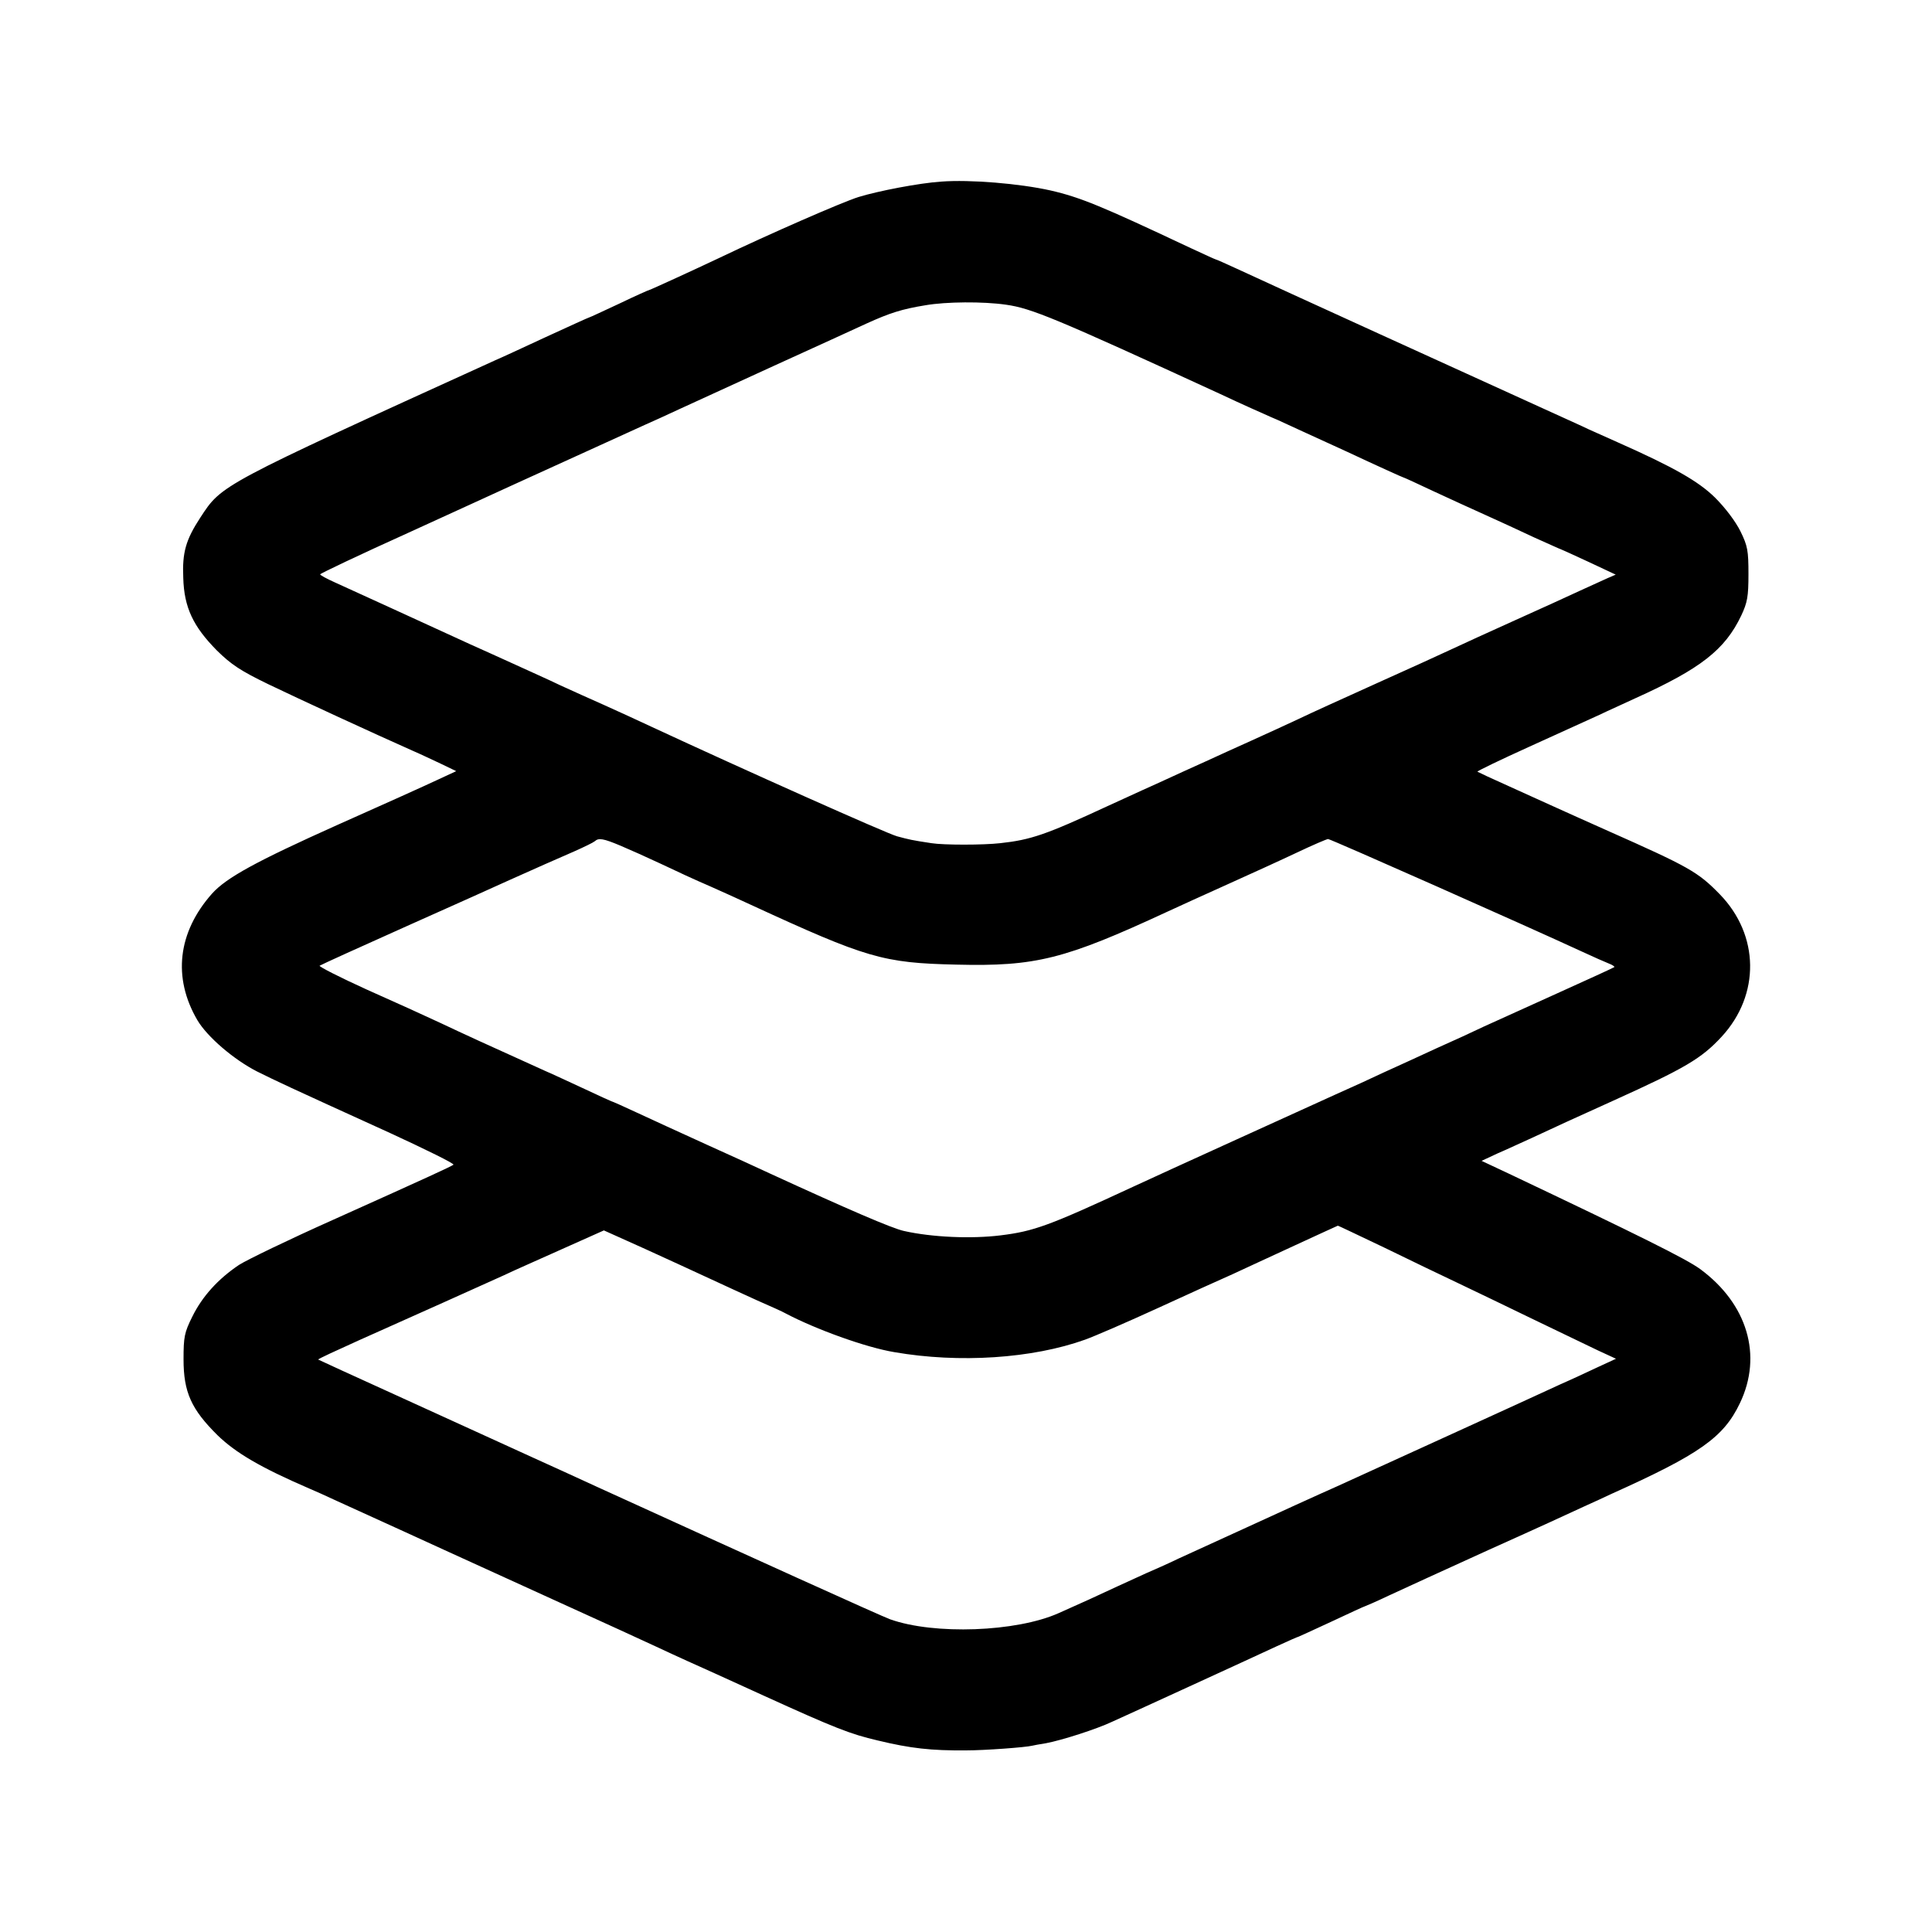
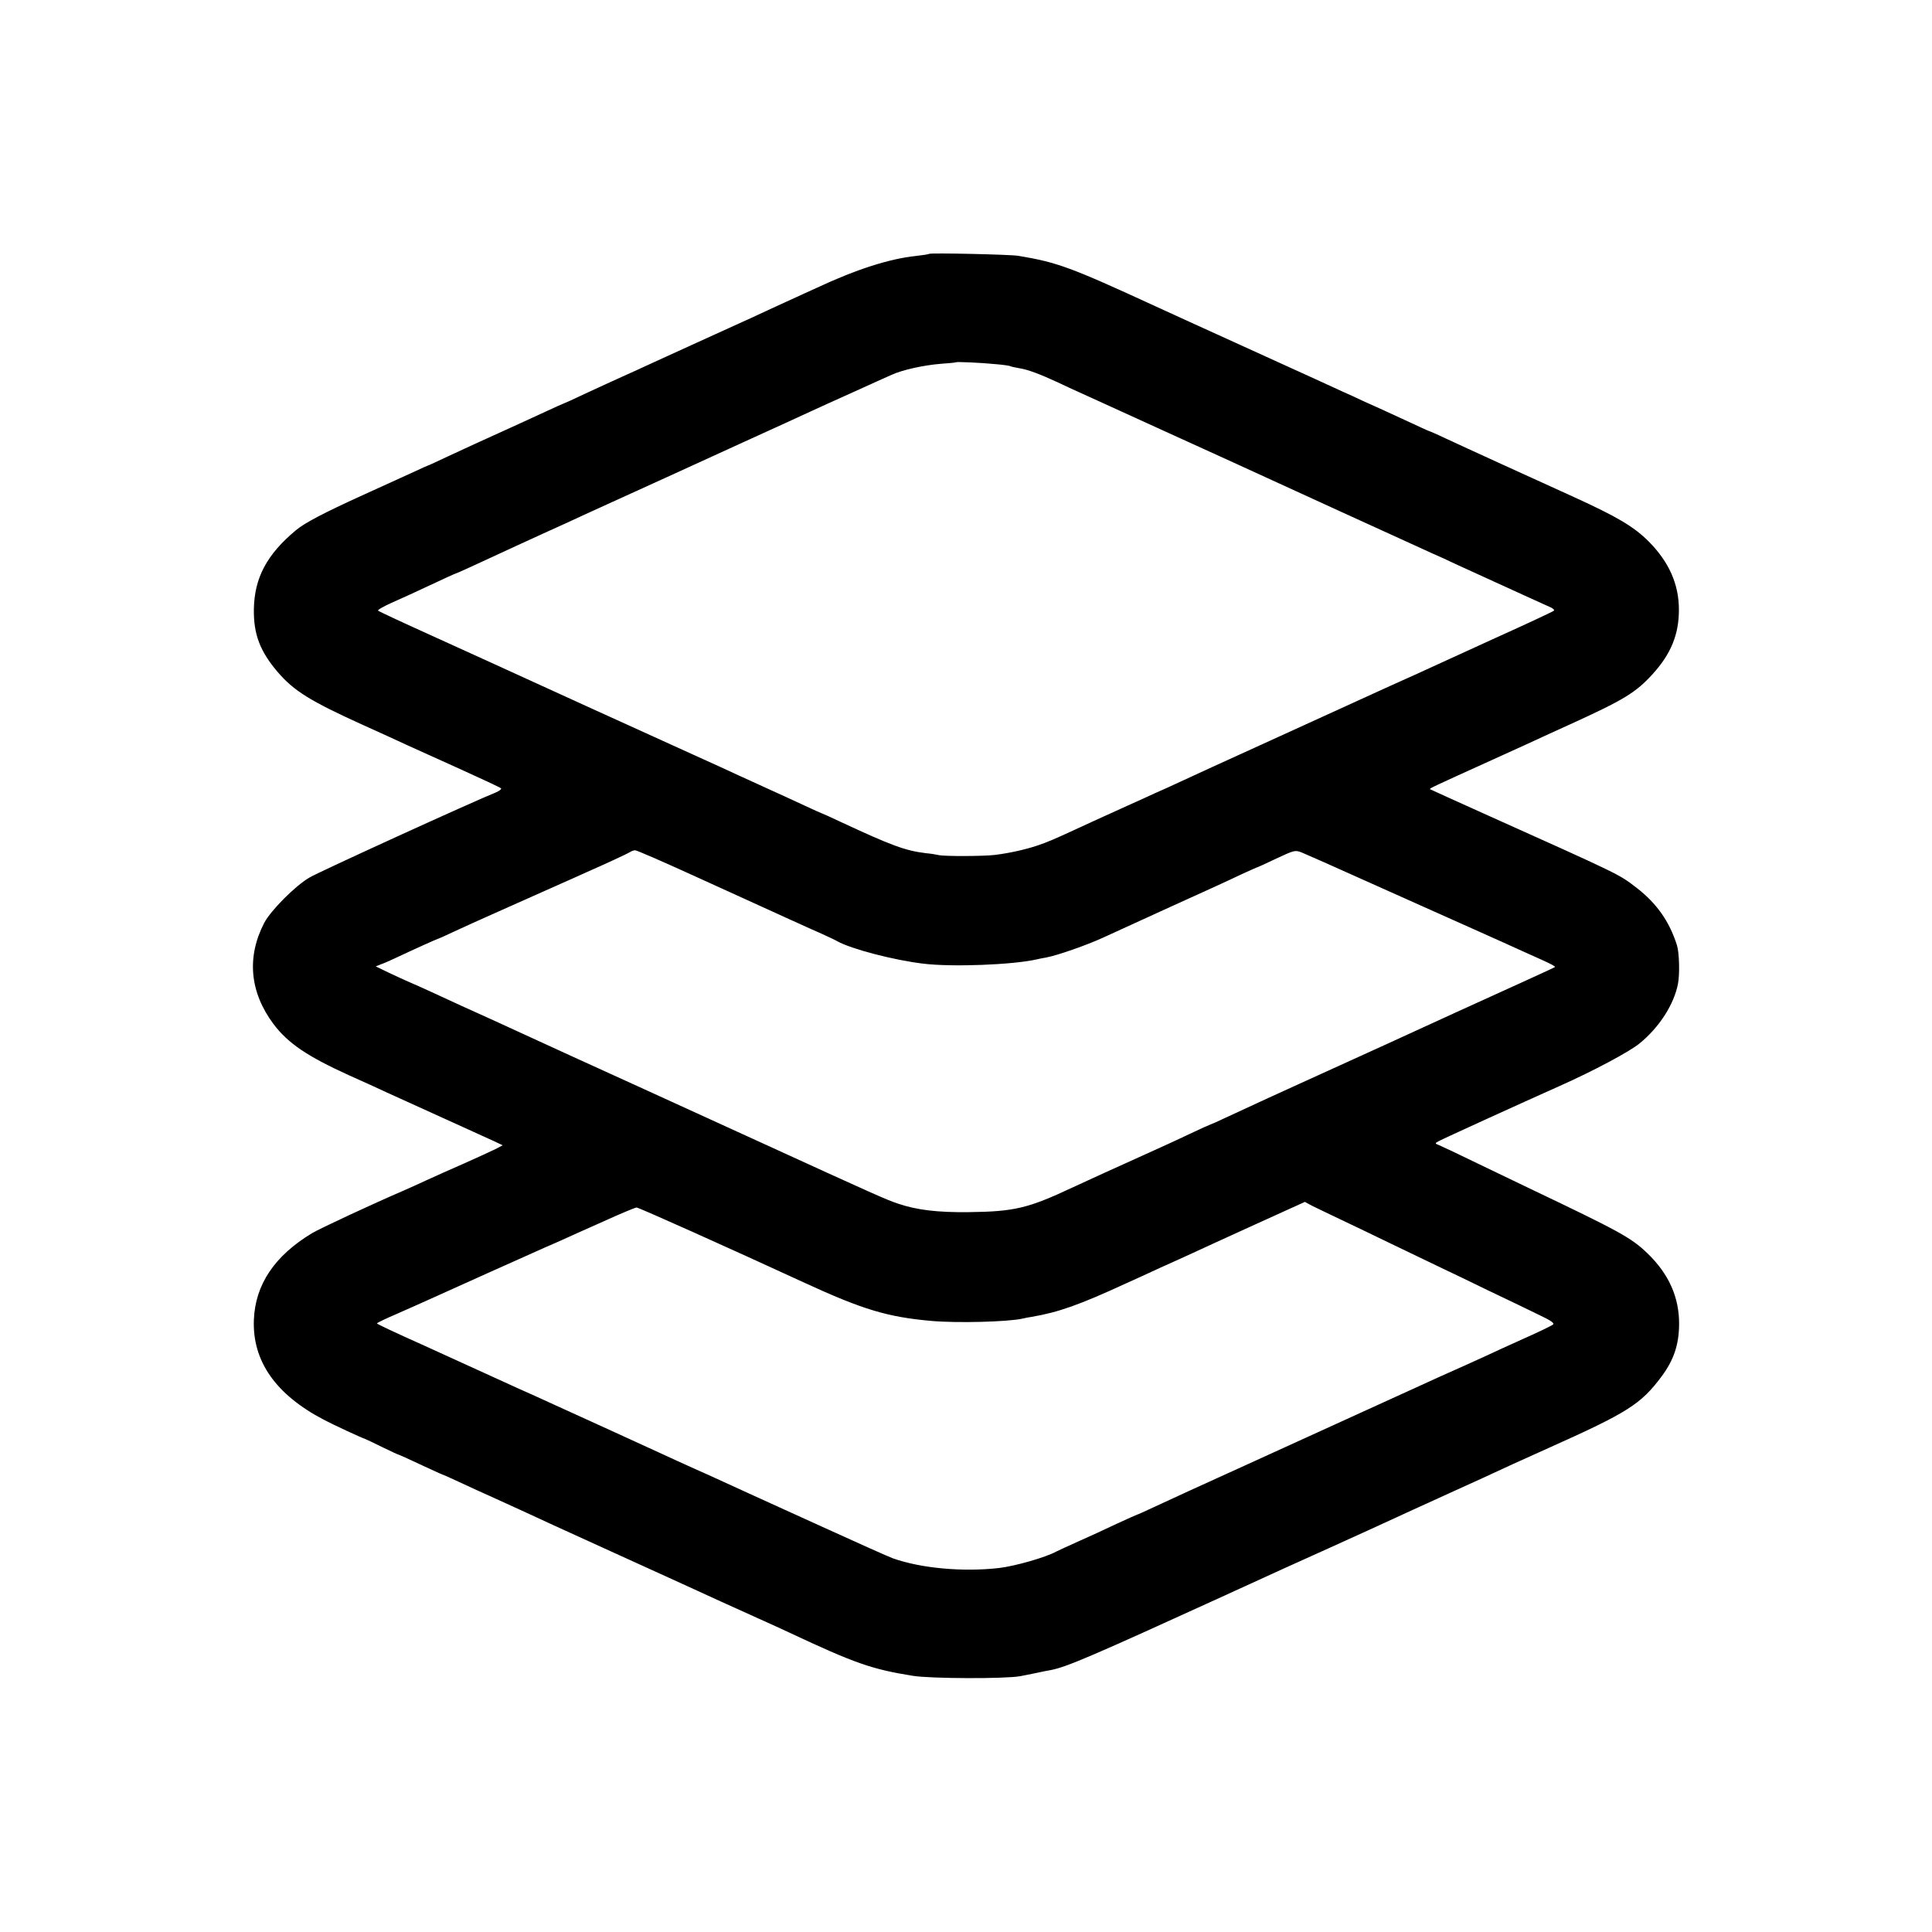
- <svg xmlns="http://www.w3.org/2000/svg" version="1.0" width="700pt" height="700pt" viewBox="0 0 700 700" preserveAspectRatio="xMidYMid meet">
-   <g transform="translate(0,700) scale(0.1,-0.1)" fill="#000000" stroke="none">
-     <path d="M3410 6342 c-78 -5 -229 -34 -300 -56 -60 -19 -321 -133 -505 -221 -80 -38 -248 -115 -251 -115 -2 0 -52 -22 -110 -50 -58 -27 -107 -50 -109 -50 -2 0 -72 -32 -157 -71 -84 -39 -166 -77 -183 -84 -1002 -456 -991 -451 -1069 -570 -53 -81 -66 -127 -62 -219 3 -107 36 -176 122 -263 52 -51 85 -73 186 -122 110 -53 392 -183 523 -241 28 -12 74 -34 104 -48 l54 -26 -69 -32 c-38 -18 -202 -92 -364 -164 -292 -131 -400 -190 -452 -248 -124 -140 -143 -304 -53 -458 36 -61 132 -143 216 -186 77 -38 95 -47 482 -223 130 -60 234 -111 230 -115 -10 -7 -83 -41 -437 -200 -159 -71 -312 -145 -340 -163 -76 -51 -133 -114 -169 -187 -29 -58 -32 -74 -32 -155 0 -119 28 -181 123 -275 66 -64 156 -117 332 -193 19 -8 64 -28 100 -45 216 -98 307 -140 410 -187 63 -29 241 -110 395 -180 154 -70 312 -142 350 -160 39 -18 90 -42 115 -53 25 -11 151 -68 280 -127 255 -116 311 -138 410 -161 120 -29 194 -37 320 -36 68 0 216 11 240 17 3 1 25 5 50 9 58 11 183 51 240 78 25 11 151 69 280 128 129 59 270 124 313 144 43 20 80 36 82 36 1 0 55 25 120 55 64 30 118 55 120 55 1 0 41 17 87 39 45 21 209 96 363 166 154 69 309 140 345 157 36 16 81 37 100 46 318 143 405 204 464 328 83 173 27 360 -144 486 -51 37 -222 122 -694 346 l-98 46 58 27 c33 14 88 40 124 56 83 39 158 73 295 135 261 118 320 153 393 232 140 152 137 368 -7 516 -79 81 -111 99 -406 230 -71 32 -155 69 -185 83 -30 14 -107 48 -170 77 -63 28 -116 53 -117 54 -2 2 83 43 189 91 106 48 220 100 253 115 33 16 92 42 130 60 237 107 325 176 384 300 22 47 26 68 26 150 0 85 -3 102 -29 155 -18 36 -54 84 -92 122 -60 59 -149 110 -354 201 -25 11 -72 32 -105 47 -33 16 -112 51 -175 80 -220 100 -956 435 -1098 501 -41 19 -75 34 -77 34 -2 0 -45 20 -97 44 -314 148 -393 181 -502 206 -112 25 -291 40 -396 32z m235 -446 c92 -13 177 -48 775 -323 36 -17 86 -40 113 -52 26 -11 68 -31 95 -42 26 -12 139 -64 251 -115 111 -52 204 -94 206 -94 2 0 50 -22 107 -49 56 -26 141 -65 188 -86 47 -21 127 -58 178 -82 52 -23 95 -43 97 -43 1 0 47 -21 101 -46 l98 -46 -30 -13 c-16 -7 -60 -27 -99 -45 -38 -18 -144 -66 -235 -107 -91 -41 -194 -88 -230 -105 -36 -17 -159 -73 -275 -125 -115 -52 -241 -109 -280 -128 -38 -18 -115 -53 -170 -78 -55 -25 -129 -58 -165 -75 -36 -16 -117 -53 -180 -82 -63 -28 -144 -66 -180 -82 -220 -102 -275 -121 -386 -133 -62 -7 -205 -7 -249 0 -73 11 -80 13 -125 25 -37 10 -552 240 -890 397 -47 22 -123 57 -170 78 -47 21 -119 53 -160 72 -41 20 -118 54 -170 78 -52 24 -122 55 -155 70 -155 71 -445 204 -492 225 -29 13 -53 26 -53 29 0 3 143 71 318 150 174 80 349 159 387 177 117 53 417 190 470 214 28 12 84 38 125 57 41 19 197 90 345 158 149 68 299 136 335 153 84 38 127 52 213 66 75 13 209 14 292 2z m-1397 -1960 c31 -13 98 -43 147 -66 50 -24 128 -60 175 -80 47 -21 114 -51 150 -68 421 -194 479 -211 745 -217 288 -7 392 19 765 192 41 19 140 64 220 100 80 36 192 87 249 114 57 27 108 49 113 49 9 0 719 -315 918 -407 41 -19 86 -39 99 -44 13 -5 22 -11 20 -13 -2 -2 -96 -45 -209 -96 -113 -51 -232 -105 -265 -120 -33 -16 -109 -51 -170 -78 -60 -28 -146 -67 -190 -87 -44 -21 -123 -57 -175 -80 -101 -46 -619 -281 -735 -335 -306 -142 -359 -161 -480 -176 -106 -13 -248 -7 -350 16 -42 9 -202 78 -485 208 -36 17 -139 64 -230 105 -91 41 -205 94 -253 116 -49 23 -90 41 -92 41 -1 0 -45 20 -96 44 -52 24 -116 54 -144 66 -204 92 -302 137 -380 174 -49 23 -170 78 -267 121 -97 44 -173 83 -170 86 4 3 147 68 317 144 171 76 337 151 370 166 98 44 166 74 235 104 36 16 69 32 75 37 14 13 31 10 93 -16z m2769 -1457 c92 -45 213 -103 268 -129 55 -26 177 -85 270 -130 94 -45 199 -96 235 -113 l65 -30 -65 -30 c-36 -17 -96 -45 -135 -62 -90 -42 -731 -334 -810 -370 -59 -26 -230 -104 -330 -150 -109 -50 -173 -79 -245 -112 -41 -20 -94 -43 -117 -53 -22 -10 -70 -32 -105 -48 -68 -32 -134 -62 -213 -97 -153 -68 -450 -79 -610 -22 -33 12 -492 220 -1060 479 -71 33 -175 80 -230 105 -55 25 -127 58 -160 73 -33 15 -186 85 -340 155 -154 70 -281 128 -282 129 -2 2 66 33 150 71 189 84 442 198 524 235 33 16 129 58 211 95 l150 67 149 -67 c81 -37 186 -85 233 -107 47 -22 124 -57 172 -79 48 -21 95 -42 105 -48 108 -57 290 -123 393 -140 236 -41 501 -23 691 45 36 13 156 65 265 115 109 50 230 105 269 122 38 18 139 64 225 104 85 39 156 72 157 72 1 1 77 -36 170 -80z" />
+ <svg xmlns="http://www.w3.org/2000/svg" version="1.0" width="1000pt" height="1000pt" viewBox="0 0 1000 1000" preserveAspectRatio="xMidYMid meet">
+   <g transform="translate(0,1000) scale(0.1,-0.1)" fill="#000000" stroke="none">
+     <path d="M4809 8686 c-2 -2 -33 -7 -69 -11 -135 -14 -308 -69 -513 -165 -45 -20 -102 -47 -127 -58 -25 -11 -85 -39 -135 -62 -49 -23 -110 -51 -135 -62 -124 -56 -384 -175 -450 -205 -41 -19 -113 -52 -160 -73 -47 -21 -134 -61 -194 -89 -59 -28 -110 -51 -112 -51 -2 0 -43 -19 -91 -41 -49 -23 -131 -60 -183 -84 -170 -77 -214 -97 -319 -146 -57 -27 -105 -49 -107 -49 -1 0 -33 -14 -71 -32 -37 -17 -158 -72 -268 -122 -202 -92 -299 -143 -344 -181 -150 -125 -214 -246 -217 -407 -2 -130 31 -218 123 -326 84 -98 169 -151 443 -275 91 -41 194 -88 230 -105 36 -16 157 -71 270 -122 113 -51 209 -96 213 -100 4 -4 -7 -13 -25 -21 -120 -48 -920 -413 -966 -441 -74 -43 -200 -170 -234 -234 -92 -177 -76 -359 48 -525 76 -100 174 -166 389 -264 72 -32 162 -73 200 -91 71 -32 362 -164 445 -202 25 -11 69 -32 99 -45 l53 -25 -38 -20 c-22 -11 -95 -44 -164 -75 -69 -30 -156 -69 -195 -87 -38 -18 -90 -41 -115 -52 -167 -72 -433 -196 -475 -221 -194 -117 -294 -266 -301 -449 -8 -213 113 -386 361 -516 51 -27 200 -96 215 -100 3 -1 42 -19 88 -42 45 -22 84 -40 87 -40 2 0 51 -22 110 -50 59 -27 108 -50 110 -50 2 0 43 -18 92 -41 48 -23 131 -60 184 -84 52 -24 124 -57 160 -73 35 -17 217 -100 404 -185 187 -85 367 -167 400 -182 112 -52 300 -137 400 -182 55 -25 127 -57 160 -73 339 -159 427 -190 640 -224 92 -15 478 -16 555 -2 19 4 58 11 85 17 28 6 61 13 75 15 84 17 205 69 900 386 25 12 72 33 105 48 33 15 86 39 118 54 59 27 74 34 327 148 85 39 184 84 220 100 150 69 261 120 400 183 58 26 132 60 165 75 107 50 197 91 340 155 411 184 478 227 585 370 64 86 90 165 91 270 1 140 -53 261 -164 368 -84 81 -145 114 -617 339 -47 23 -164 79 -260 125 -96 47 -186 89 -200 95 -23 9 -24 10 -6 20 21 12 416 192 631 288 173 77 360 177 411 219 102 83 178 201 199 308 10 50 7 162 -5 200 -39 124 -106 219 -212 300 -88 68 -82 65 -768 373 -162 73 -297 134 -298 135 -4 4 4 8 333 157 121 55 247 112 280 128 33 15 83 38 110 50 281 128 342 165 430 262 94 104 135 204 135 332 0 132 -51 247 -156 353 -77 77 -163 128 -389 231 -196 89 -578 263 -663 303 -46 22 -86 39 -88 39 -2 0 -47 21 -101 46 -54 25 -111 51 -128 59 -16 7 -61 28 -100 45 -38 18 -92 43 -120 55 -27 13 -203 93 -390 178 -187 85 -367 167 -400 182 -33 15 -112 51 -175 80 -439 202 -506 227 -710 261 -44 7 -454 16 -461 10z m346 -571 c38 -3 72 -8 76 -11 4 -2 24 -6 45 -10 42 -6 106 -30 199 -73 33 -16 83 -39 110 -51 28 -13 77 -35 110 -50 33 -15 186 -85 340 -155 154 -70 309 -141 345 -157 200 -92 935 -428 1035 -473 33 -14 87 -39 120 -55 33 -15 105 -48 160 -73 55 -25 143 -65 195 -89 52 -24 110 -50 128 -58 18 -7 29 -16 25 -21 -4 -4 -138 -67 -298 -139 -159 -73 -317 -145 -350 -160 -33 -15 -82 -38 -110 -50 -27 -12 -129 -58 -225 -102 -96 -44 -296 -135 -445 -203 -353 -161 -370 -168 -577 -264 -35 -15 -85 -38 -113 -51 -27 -12 -74 -33 -102 -46 -29 -13 -79 -36 -110 -50 -32 -14 -85 -39 -118 -54 -136 -63 -173 -79 -230 -98 -62 -20 -136 -37 -215 -47 -56 -7 -260 -8 -291 -1 -13 3 -43 8 -67 10 -107 13 -179 40 -441 162 -51 24 -95 44 -97 44 -1 0 -42 18 -91 41 -48 23 -131 60 -183 84 -52 24 -124 57 -160 73 -36 17 -139 64 -230 105 -208 94 -944 429 -1030 469 -36 16 -184 84 -330 150 -146 66 -268 123 -273 127 -4 4 28 22 70 41 43 19 134 60 201 92 68 32 125 58 127 58 2 0 39 16 82 36 43 20 160 74 260 120 100 46 206 94 235 107 29 14 152 70 273 125 121 55 252 115 290 132 39 18 196 90 350 160 154 70 312 142 350 160 39 18 140 64 225 102 85 39 173 78 195 88 57 26 167 50 255 57 41 3 76 6 78 8 4 3 129 -2 207 -10z m-1568 -2646 c494 -225 606 -276 668 -303 33 -15 69 -32 79 -38 72 -40 293 -98 446 -116 148 -18 461 -6 585 22 6 2 28 6 50 10 59 11 210 64 295 103 41 19 199 91 350 160 151 68 313 142 358 164 46 21 85 39 87 39 2 0 47 20 101 46 94 44 98 45 133 31 20 -8 169 -74 331 -147 162 -73 401 -179 530 -237 129 -58 255 -114 280 -126 25 -11 74 -33 109 -49 35 -16 62 -30 60 -33 -2 -2 -58 -28 -124 -58 -162 -73 -652 -297 -745 -340 -71 -32 -345 -157 -455 -207 -110 -50 -196 -89 -383 -176 -40 -19 -74 -34 -76 -34 -2 0 -51 -22 -108 -49 -56 -27 -168 -78 -248 -114 -158 -71 -245 -111 -360 -164 -230 -108 -301 -124 -535 -127 -162 -2 -271 11 -370 45 -61 21 -102 39 -710 317 -192 88 -478 218 -635 290 -349 159 -359 163 -600 274 -107 49 -211 97 -230 105 -40 18 -98 44 -225 103 -49 23 -106 48 -125 56 -19 8 -66 30 -105 48 l-70 34 30 12 c17 6 53 22 80 35 89 42 207 95 210 95 2 0 41 17 87 39 45 21 140 64 210 95 70 31 198 88 285 127 87 39 172 76 188 84 96 42 212 96 225 104 8 6 21 10 27 10 7 1 142 -58 300 -130z m3335 -1773 c51 -24 174 -83 273 -131 99 -48 216 -104 260 -125 45 -21 155 -74 245 -118 91 -43 207 -99 258 -124 70 -33 90 -47 80 -54 -7 -6 -71 -37 -143 -69 -71 -32 -166 -75 -210 -96 -44 -20 -152 -69 -240 -108 -88 -40 -185 -84 -215 -98 -47 -21 -616 -281 -790 -360 -219 -99 -397 -181 -468 -214 -46 -22 -85 -39 -87 -39 -2 0 -50 -22 -107 -48 -56 -27 -146 -68 -198 -91 -52 -23 -103 -47 -113 -52 -55 -30 -212 -75 -296 -85 -186 -21 -402 -2 -549 50 -20 7 -188 82 -372 166 -416 189 -420 191 -505 230 -38 18 -108 49 -155 70 -47 21 -119 54 -160 73 -41 19 -174 80 -295 135 -121 55 -251 114 -290 132 -38 18 -108 49 -155 70 -47 21 -128 58 -180 82 -52 24 -199 91 -327 149 -128 57 -232 106 -232 109 0 3 46 25 102 49 56 25 134 59 173 77 83 38 511 230 599 269 17 7 53 23 80 35 28 13 124 56 214 96 90 41 169 74 176 74 11 0 473 -207 870 -390 302 -139 430 -177 655 -197 135 -12 398 -5 473 12 12 3 33 7 47 9 140 24 247 62 490 174 36 16 115 52 175 80 61 27 137 62 170 77 33 16 177 81 319 146 l260 118 37 -20 c21 -10 80 -39 131 -63z" />
  </g>
</svg>
